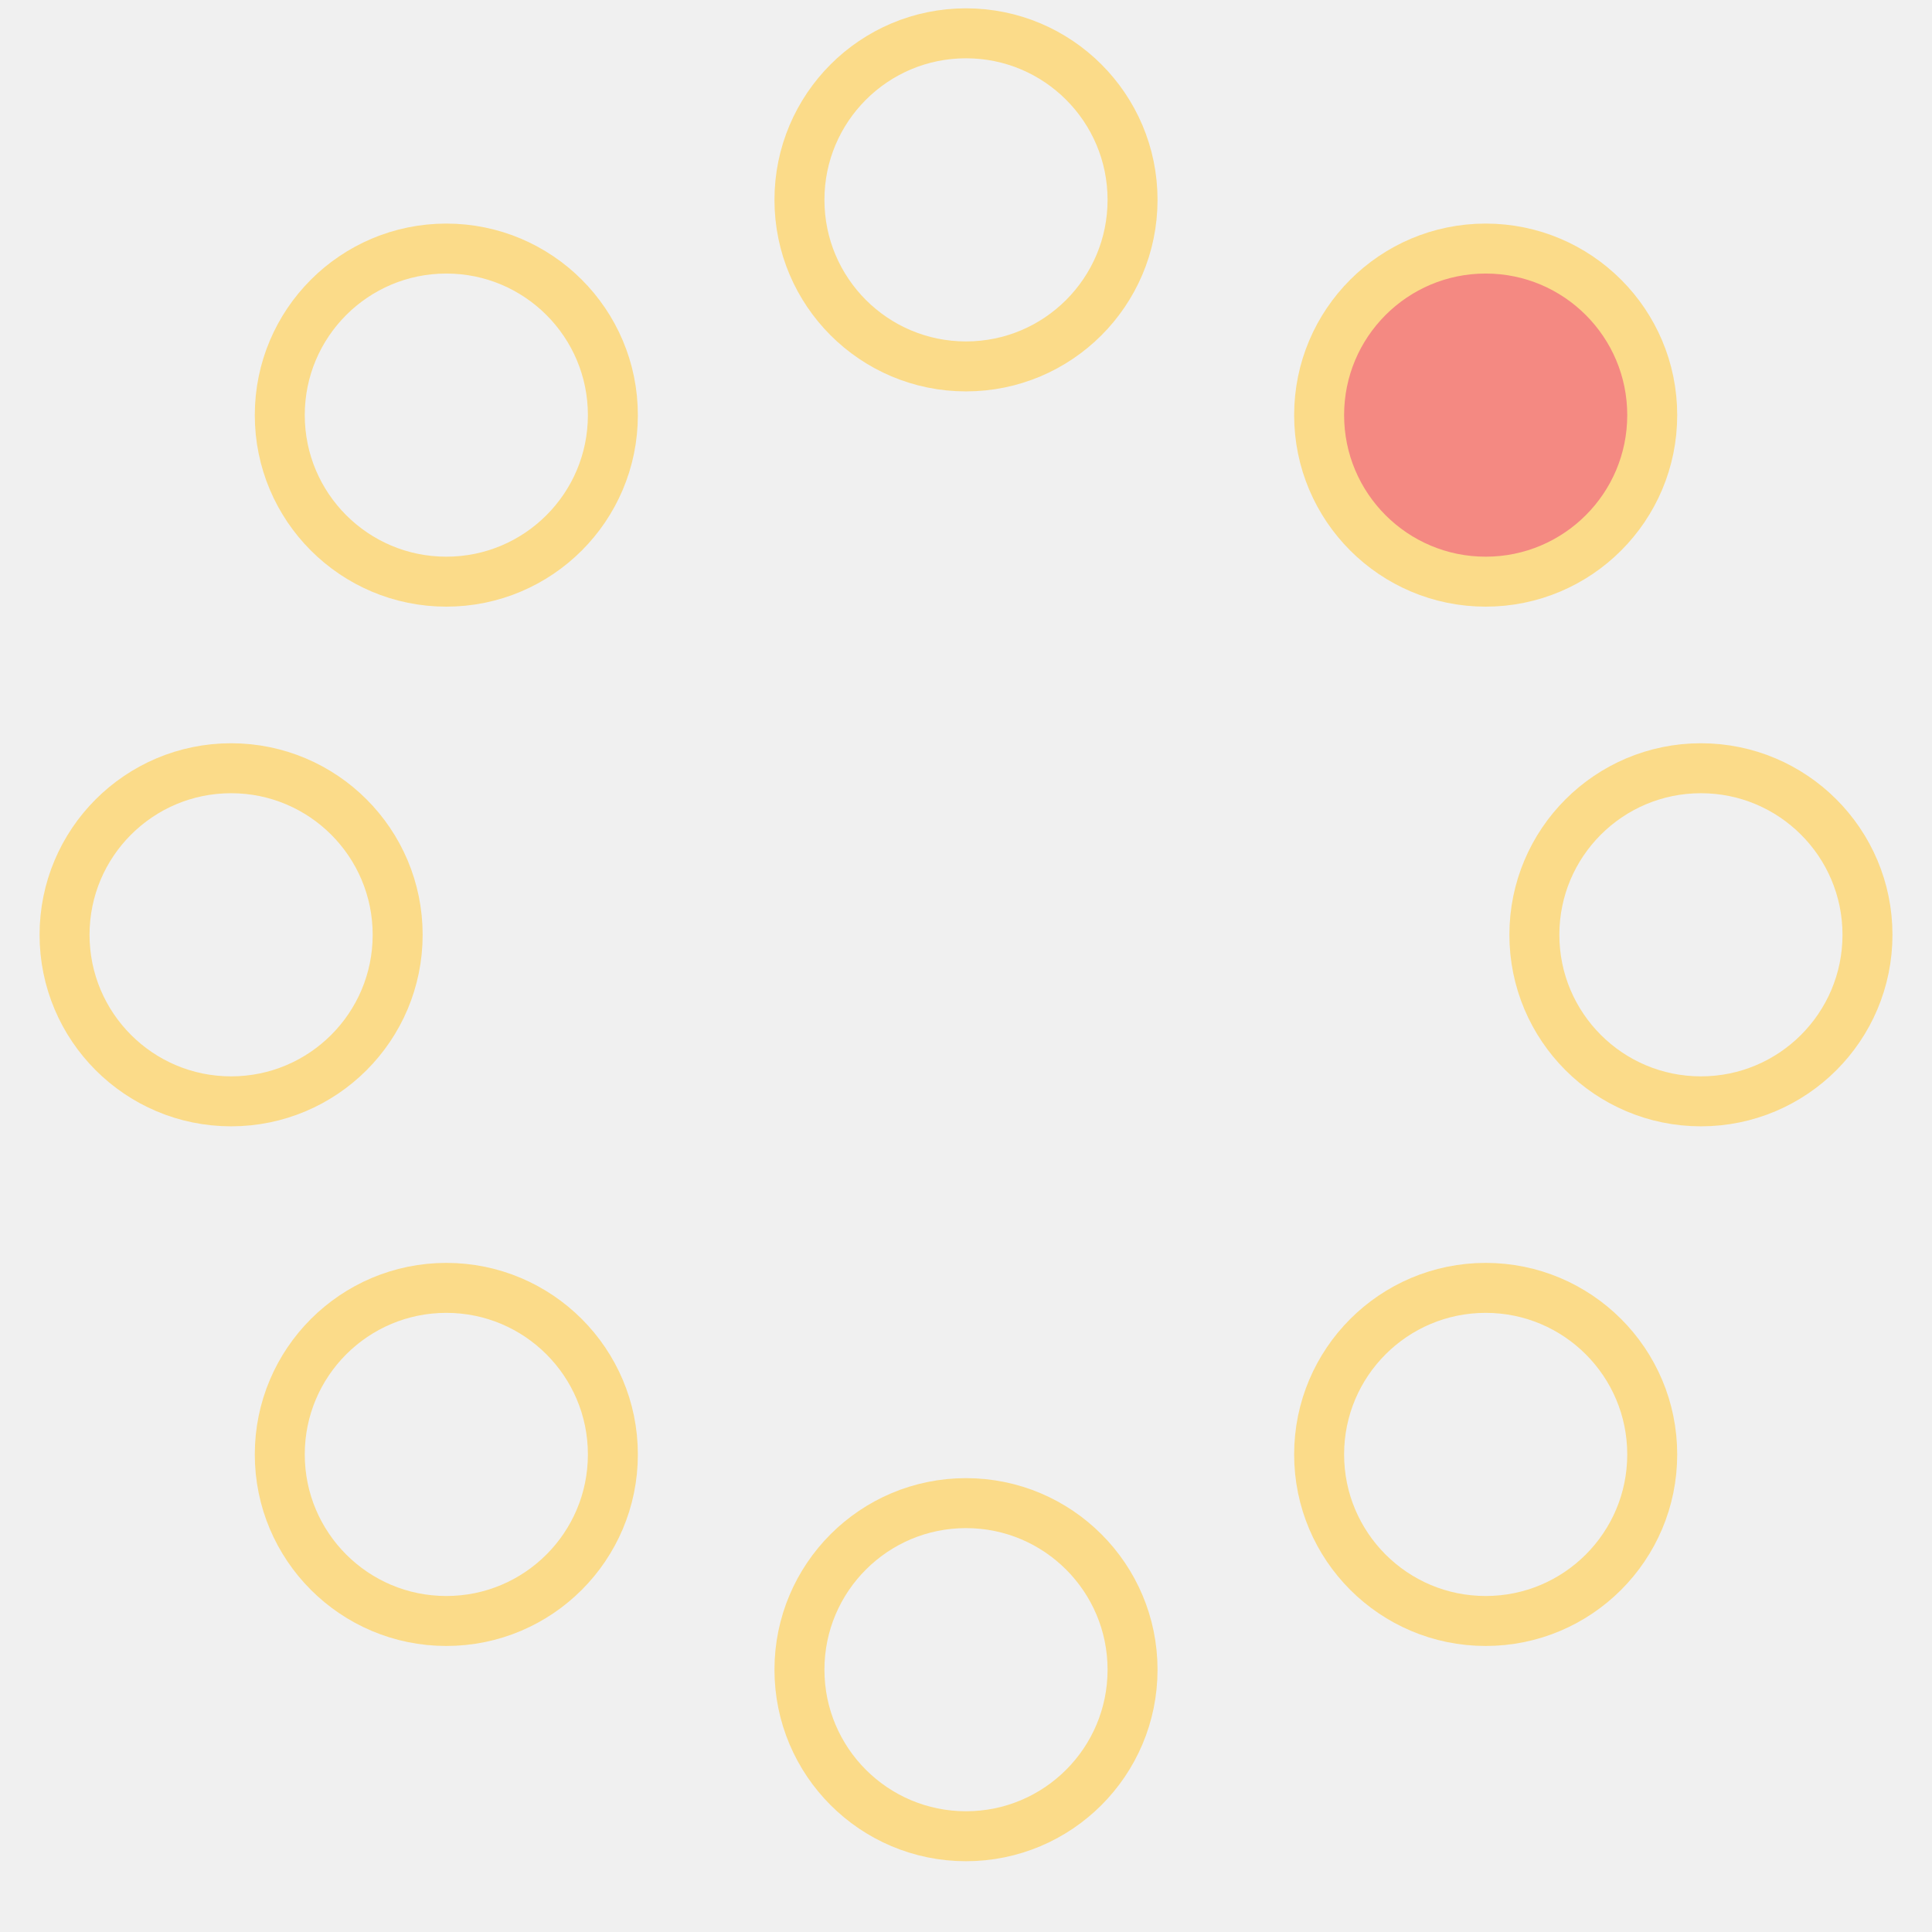
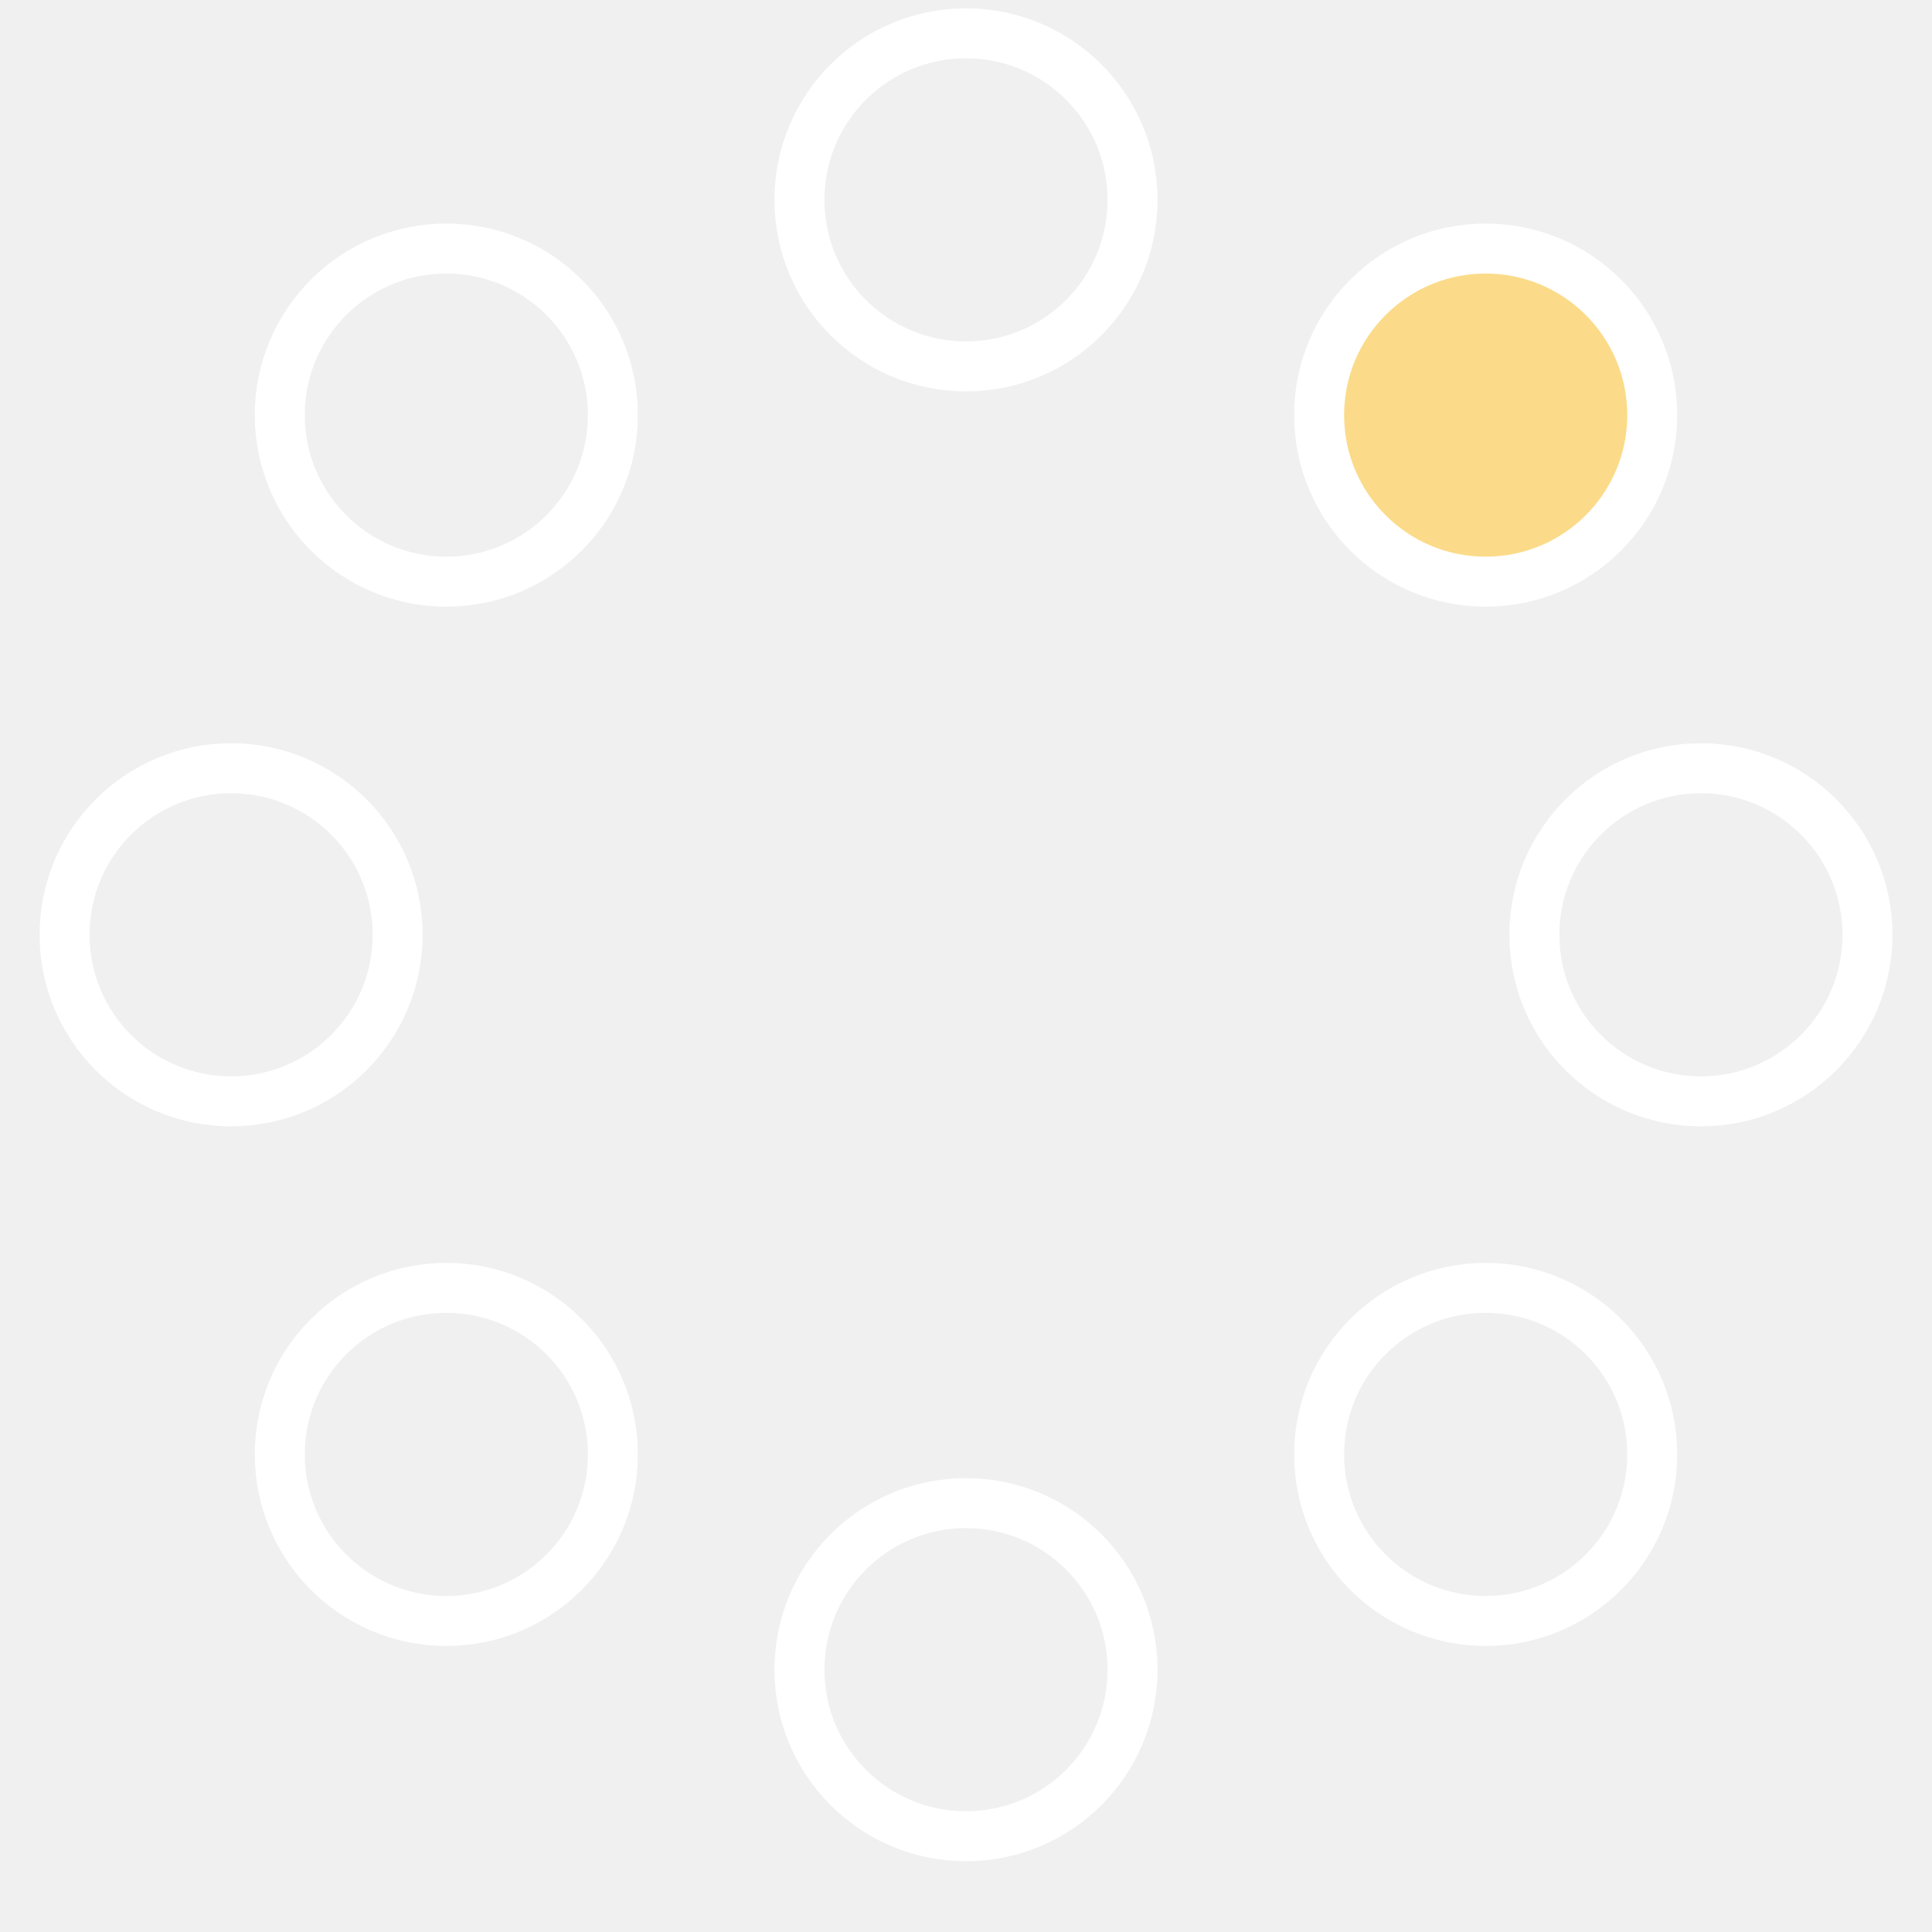
<svg xmlns="http://www.w3.org/2000/svg" width="58" height="58" viewBox="0 0 58 58">
  <g fill="none" fill-rule="evenodd">
-     <g transform="translate(2 1)" stroke="  #fbdb89" stroke-width="1.5">
-       <circle cx="42.601" cy="11.462" r="5" fill-opacity="1" fill=" #f48982">
+     <g transform="translate(2 1)" stroke="  #fff" stroke-width="1.5">
+       <circle cx="42.601" cy="11.462" r="5" fill-opacity="1" fill=" #fbdb89">
        <animate attributeName="fill-opacity" begin="0s" dur="1.3s" values="1;0;0;0;0;0;0;0" calcMode="linear" repeatCount="indefinite" />
      </circle>
      <circle cx="49.063" cy="27.063" r="5" fill-opacity="0" fill=" #f48982">
        <animate attributeName="fill-opacity" begin="0s" dur="1.3s" values="0;1;0;0;0;0;0;0" calcMode="linear" repeatCount="indefinite" />
      </circle>
      <circle cx="42.601" cy="42.663" r="5" fill-opacity="0" fill=" #f48982">
        <animate attributeName="fill-opacity" begin="0s" dur="1.3s" values="0;0;1;0;0;0;0;0" calcMode="linear" repeatCount="indefinite" />
      </circle>
      <circle cx="27" cy="49.125" r="5" fill-opacity="0" fill=" #f48982">
        <animate attributeName="fill-opacity" begin="0s" dur="1.3s" values="0;0;0;1;0;0;0;0" calcMode="linear" repeatCount="indefinite" />
      </circle>
      <circle cx="11.399" cy="42.663" r="5" fill-opacity="0" fill=" #f48982">
        <animate attributeName="fill-opacity" begin="0s" dur="1.3s" values="0;0;0;0;1;0;0;0" calcMode="linear" repeatCount="indefinite" />
      </circle>
      <circle cx="4.938" cy="27.063" r="5" fill-opacity="0" fill=" #f48982">
        <animate attributeName="fill-opacity" begin="0s" dur="1.3s" values="0;0;0;0;0;1;0;0" calcMode="linear" repeatCount="indefinite" />
      </circle>
      <circle cx="11.399" cy="11.462" r="5" fill-opacity="0" fill=" #f48982">
        <animate attributeName="fill-opacity" begin="0s" dur="1.3s" values="0;0;0;0;0;0;1;0" calcMode="linear" repeatCount="indefinite" />
      </circle>
      <circle cx="27" cy="5" r="5" fill-opacity="0" fill="#fbdb89">
        <animate attributeName="fill-opacity" begin="0s" dur="1.3s" values="0;0;0;0;0;0;0;1" calcMode="linear" repeatCount="indefinite" />
      </circle>
    </g>
  </g>
</svg>
